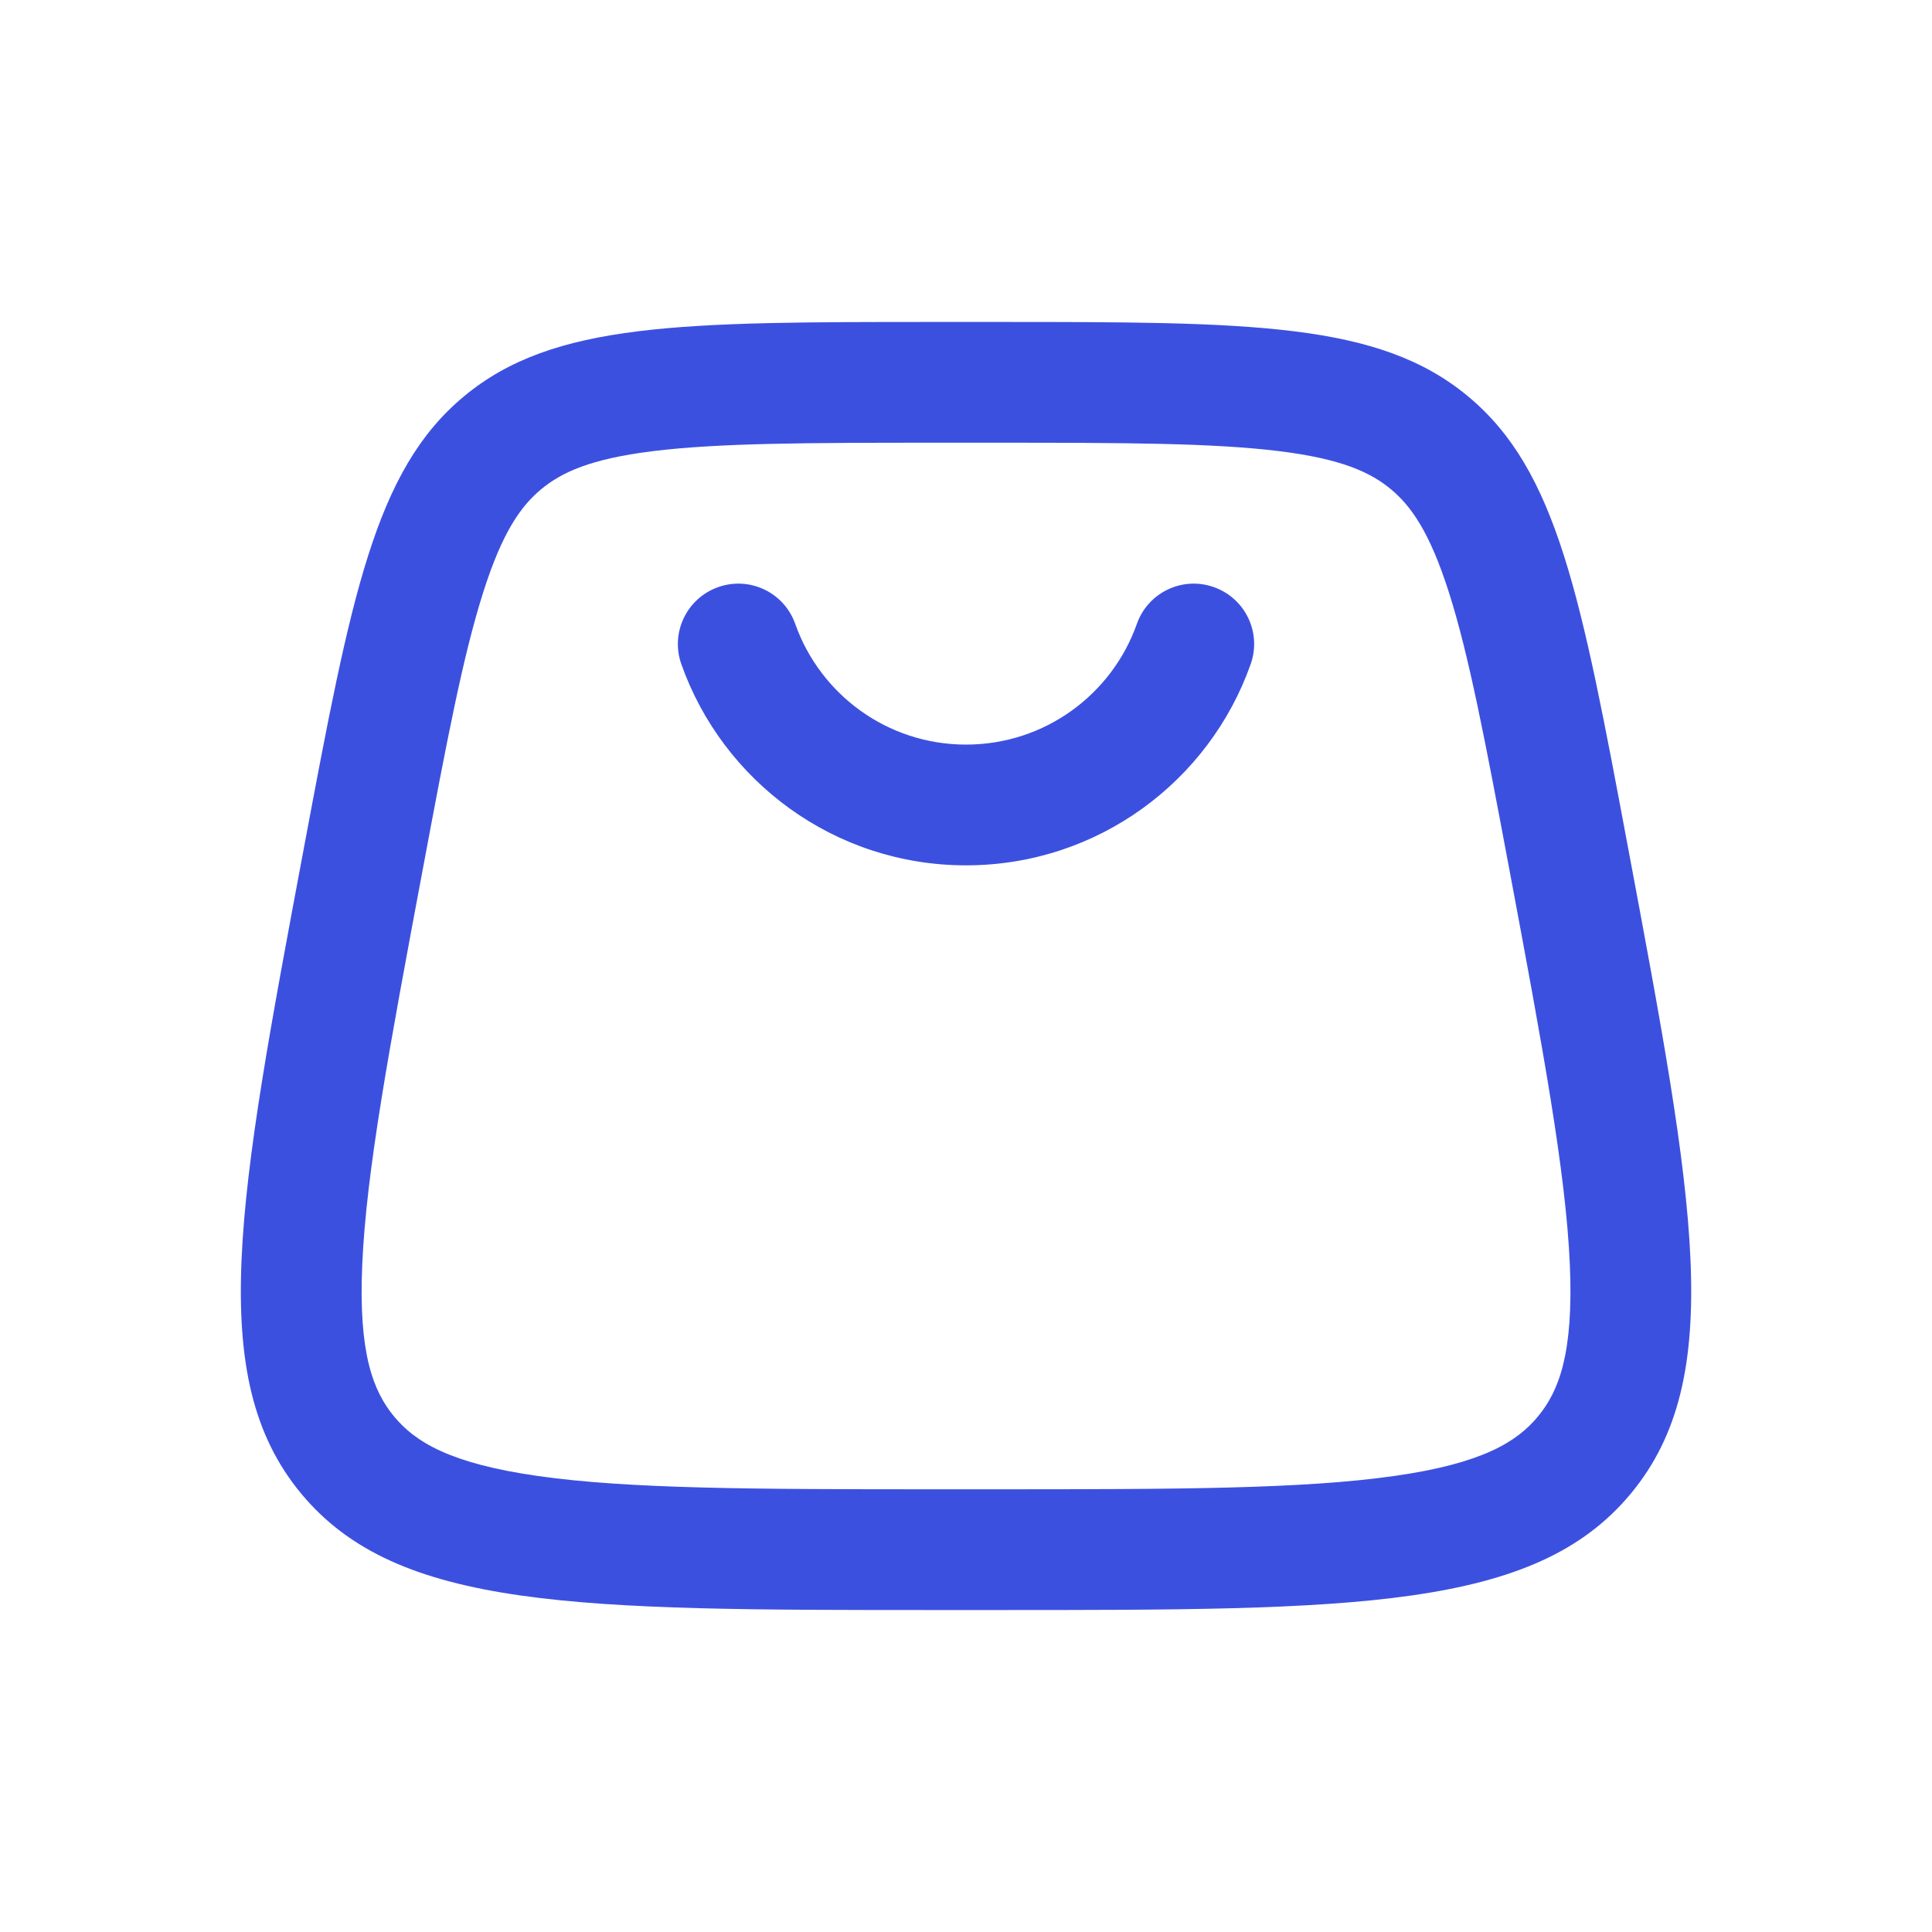
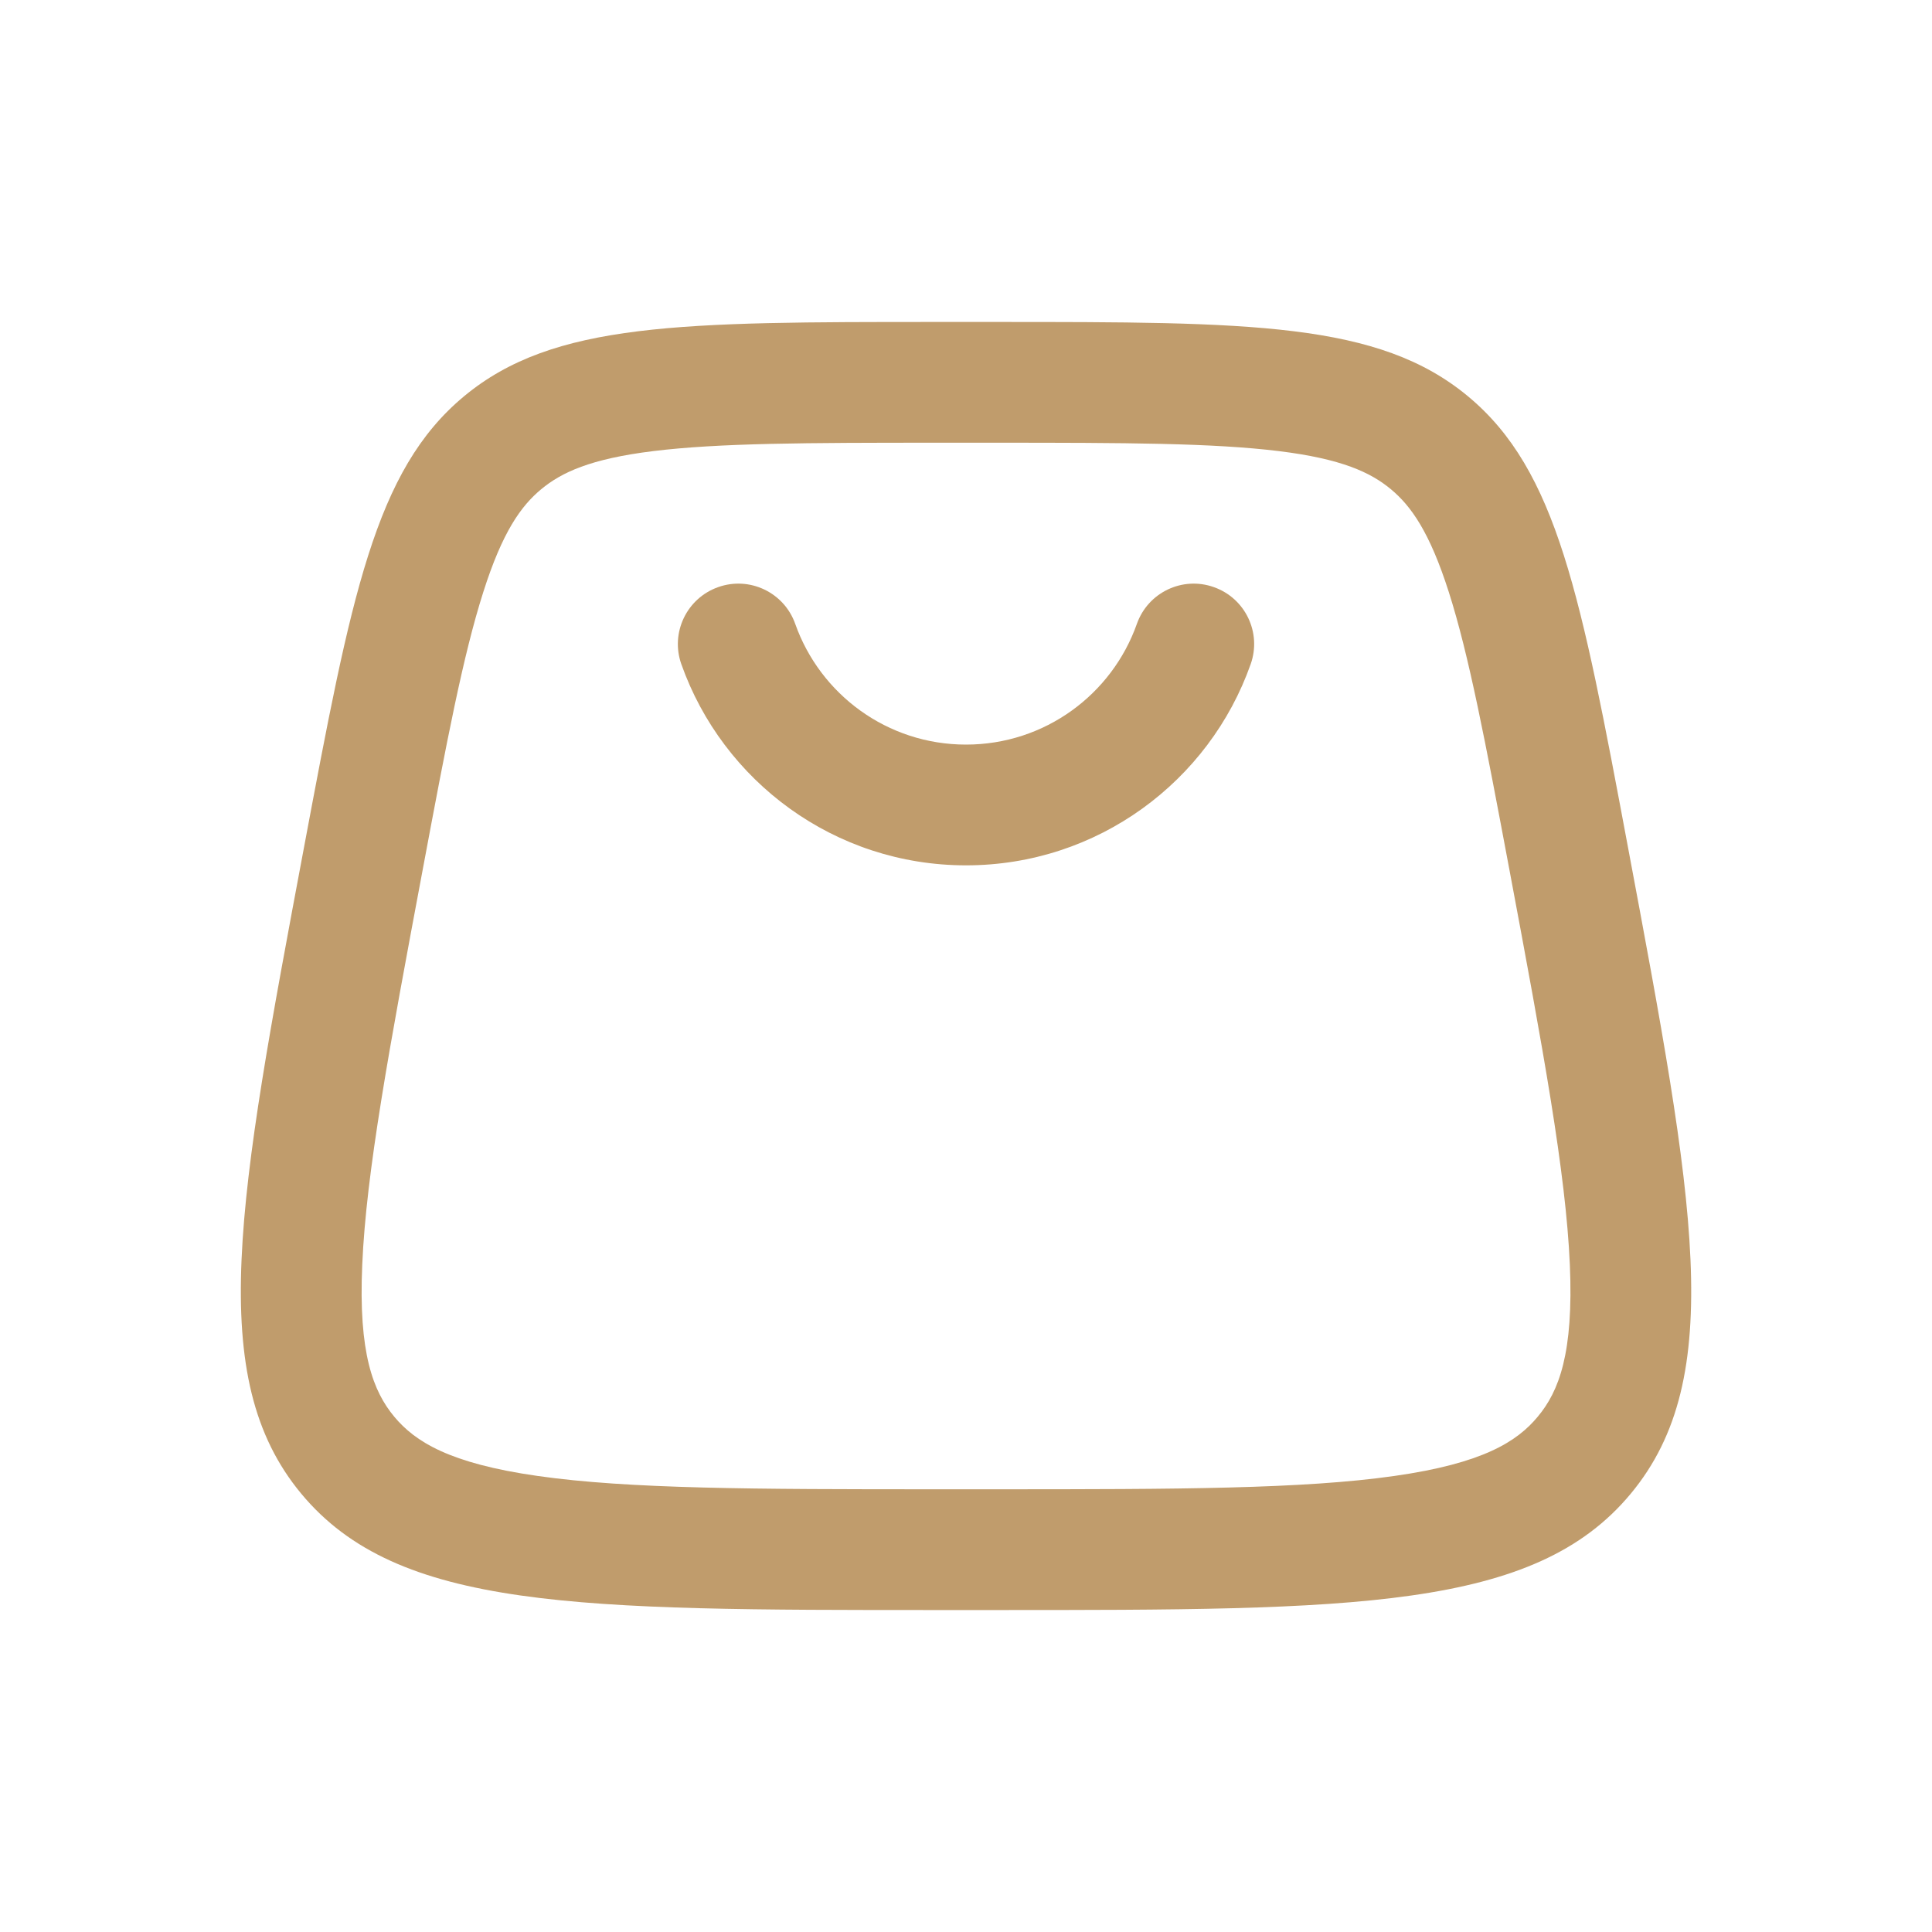
<svg xmlns="http://www.w3.org/2000/svg" width="20" height="20" viewBox="0 0 20 20" fill="none">
-   <path fill-rule="evenodd" clip-rule="evenodd" d="M7.434 6.078C7.76 5.962 8.117 6.133 8.232 6.458C8.49 7.188 9.185 7.708 10 7.708C10.816 7.708 11.511 7.188 11.769 6.458C11.884 6.133 12.241 5.962 12.566 6.078C12.892 6.193 13.062 6.55 12.947 6.875C12.519 8.088 11.362 8.958 10 8.958C8.639 8.958 7.482 8.088 7.053 6.875C6.938 6.55 7.109 6.193 7.434 6.078ZM10.301 4.583H9.7C8.345 4.583 7.443 4.586 6.76 4.67C6.112 4.75 5.813 4.89 5.603 5.064C5.393 5.238 5.201 5.506 5.003 6.129C4.794 6.784 4.625 7.67 4.376 9.002C4.026 10.868 3.791 12.136 3.75 13.091C3.709 14.012 3.864 14.403 4.08 14.664C4.297 14.925 4.653 15.149 5.565 15.279C6.511 15.414 7.801 15.417 9.7 15.417H10.301C12.2 15.417 13.489 15.414 14.435 15.279C15.348 15.149 15.704 14.925 15.92 14.664C16.137 14.403 16.291 14.012 16.251 13.091C16.209 12.136 15.975 10.868 15.625 9.002C15.375 7.67 15.207 6.784 14.998 6.129C14.799 5.506 14.607 5.238 14.398 5.064C14.188 4.89 13.889 4.75 13.24 4.67C12.557 4.586 11.655 4.583 10.301 4.583ZM4.804 4.102C3.879 4.87 3.635 6.171 3.147 8.772C2.461 12.429 2.119 14.258 3.118 15.462C4.118 16.667 5.979 16.667 9.7 16.667H10.301C14.022 16.667 15.883 16.667 16.882 15.462C17.882 14.258 17.539 12.429 16.853 8.772C16.366 6.171 16.122 4.87 15.196 4.102C14.27 3.333 12.947 3.333 10.301 3.333H9.7C7.053 3.333 5.73 3.333 4.804 4.102Z" fill="#3C50E0" />
+   <path fill-rule="evenodd" clip-rule="evenodd" d="M7.434 6.078C7.76 5.962 8.117 6.133 8.232 6.458C8.49 7.188 9.185 7.708 10 7.708C10.816 7.708 11.511 7.188 11.769 6.458C11.884 6.133 12.241 5.962 12.566 6.078C12.892 6.193 13.062 6.55 12.947 6.875C12.519 8.088 11.362 8.958 10 8.958C8.639 8.958 7.482 8.088 7.053 6.875C6.938 6.55 7.109 6.193 7.434 6.078ZM10.301 4.583H9.7C8.345 4.583 7.443 4.586 6.76 4.67C6.112 4.75 5.813 4.89 5.603 5.064C5.393 5.238 5.201 5.506 5.003 6.129C4.794 6.784 4.625 7.67 4.376 9.002C4.026 10.868 3.791 12.136 3.75 13.091C3.709 14.012 3.864 14.403 4.08 14.664C4.297 14.925 4.653 15.149 5.565 15.279C6.511 15.414 7.801 15.417 9.7 15.417H10.301C12.2 15.417 13.489 15.414 14.435 15.279C15.348 15.149 15.704 14.925 15.92 14.664C16.137 14.403 16.291 14.012 16.251 13.091C16.209 12.136 15.975 10.868 15.625 9.002C15.375 7.67 15.207 6.784 14.998 6.129C14.799 5.506 14.607 5.238 14.398 5.064C14.188 4.89 13.889 4.75 13.24 4.67C12.557 4.586 11.655 4.583 10.301 4.583ZM4.804 4.102C3.879 4.87 3.635 6.171 3.147 8.772C2.461 12.429 2.119 14.258 3.118 15.462C4.118 16.667 5.979 16.667 9.7 16.667H10.301C14.022 16.667 15.883 16.667 16.882 15.462C17.882 14.258 17.539 12.429 16.853 8.772C16.366 6.171 16.122 4.87 15.196 4.102C14.27 3.333 12.947 3.333 10.301 3.333H9.7C7.053 3.333 5.73 3.333 4.804 4.102Z" fill="#C09C6C" />
</svg>
